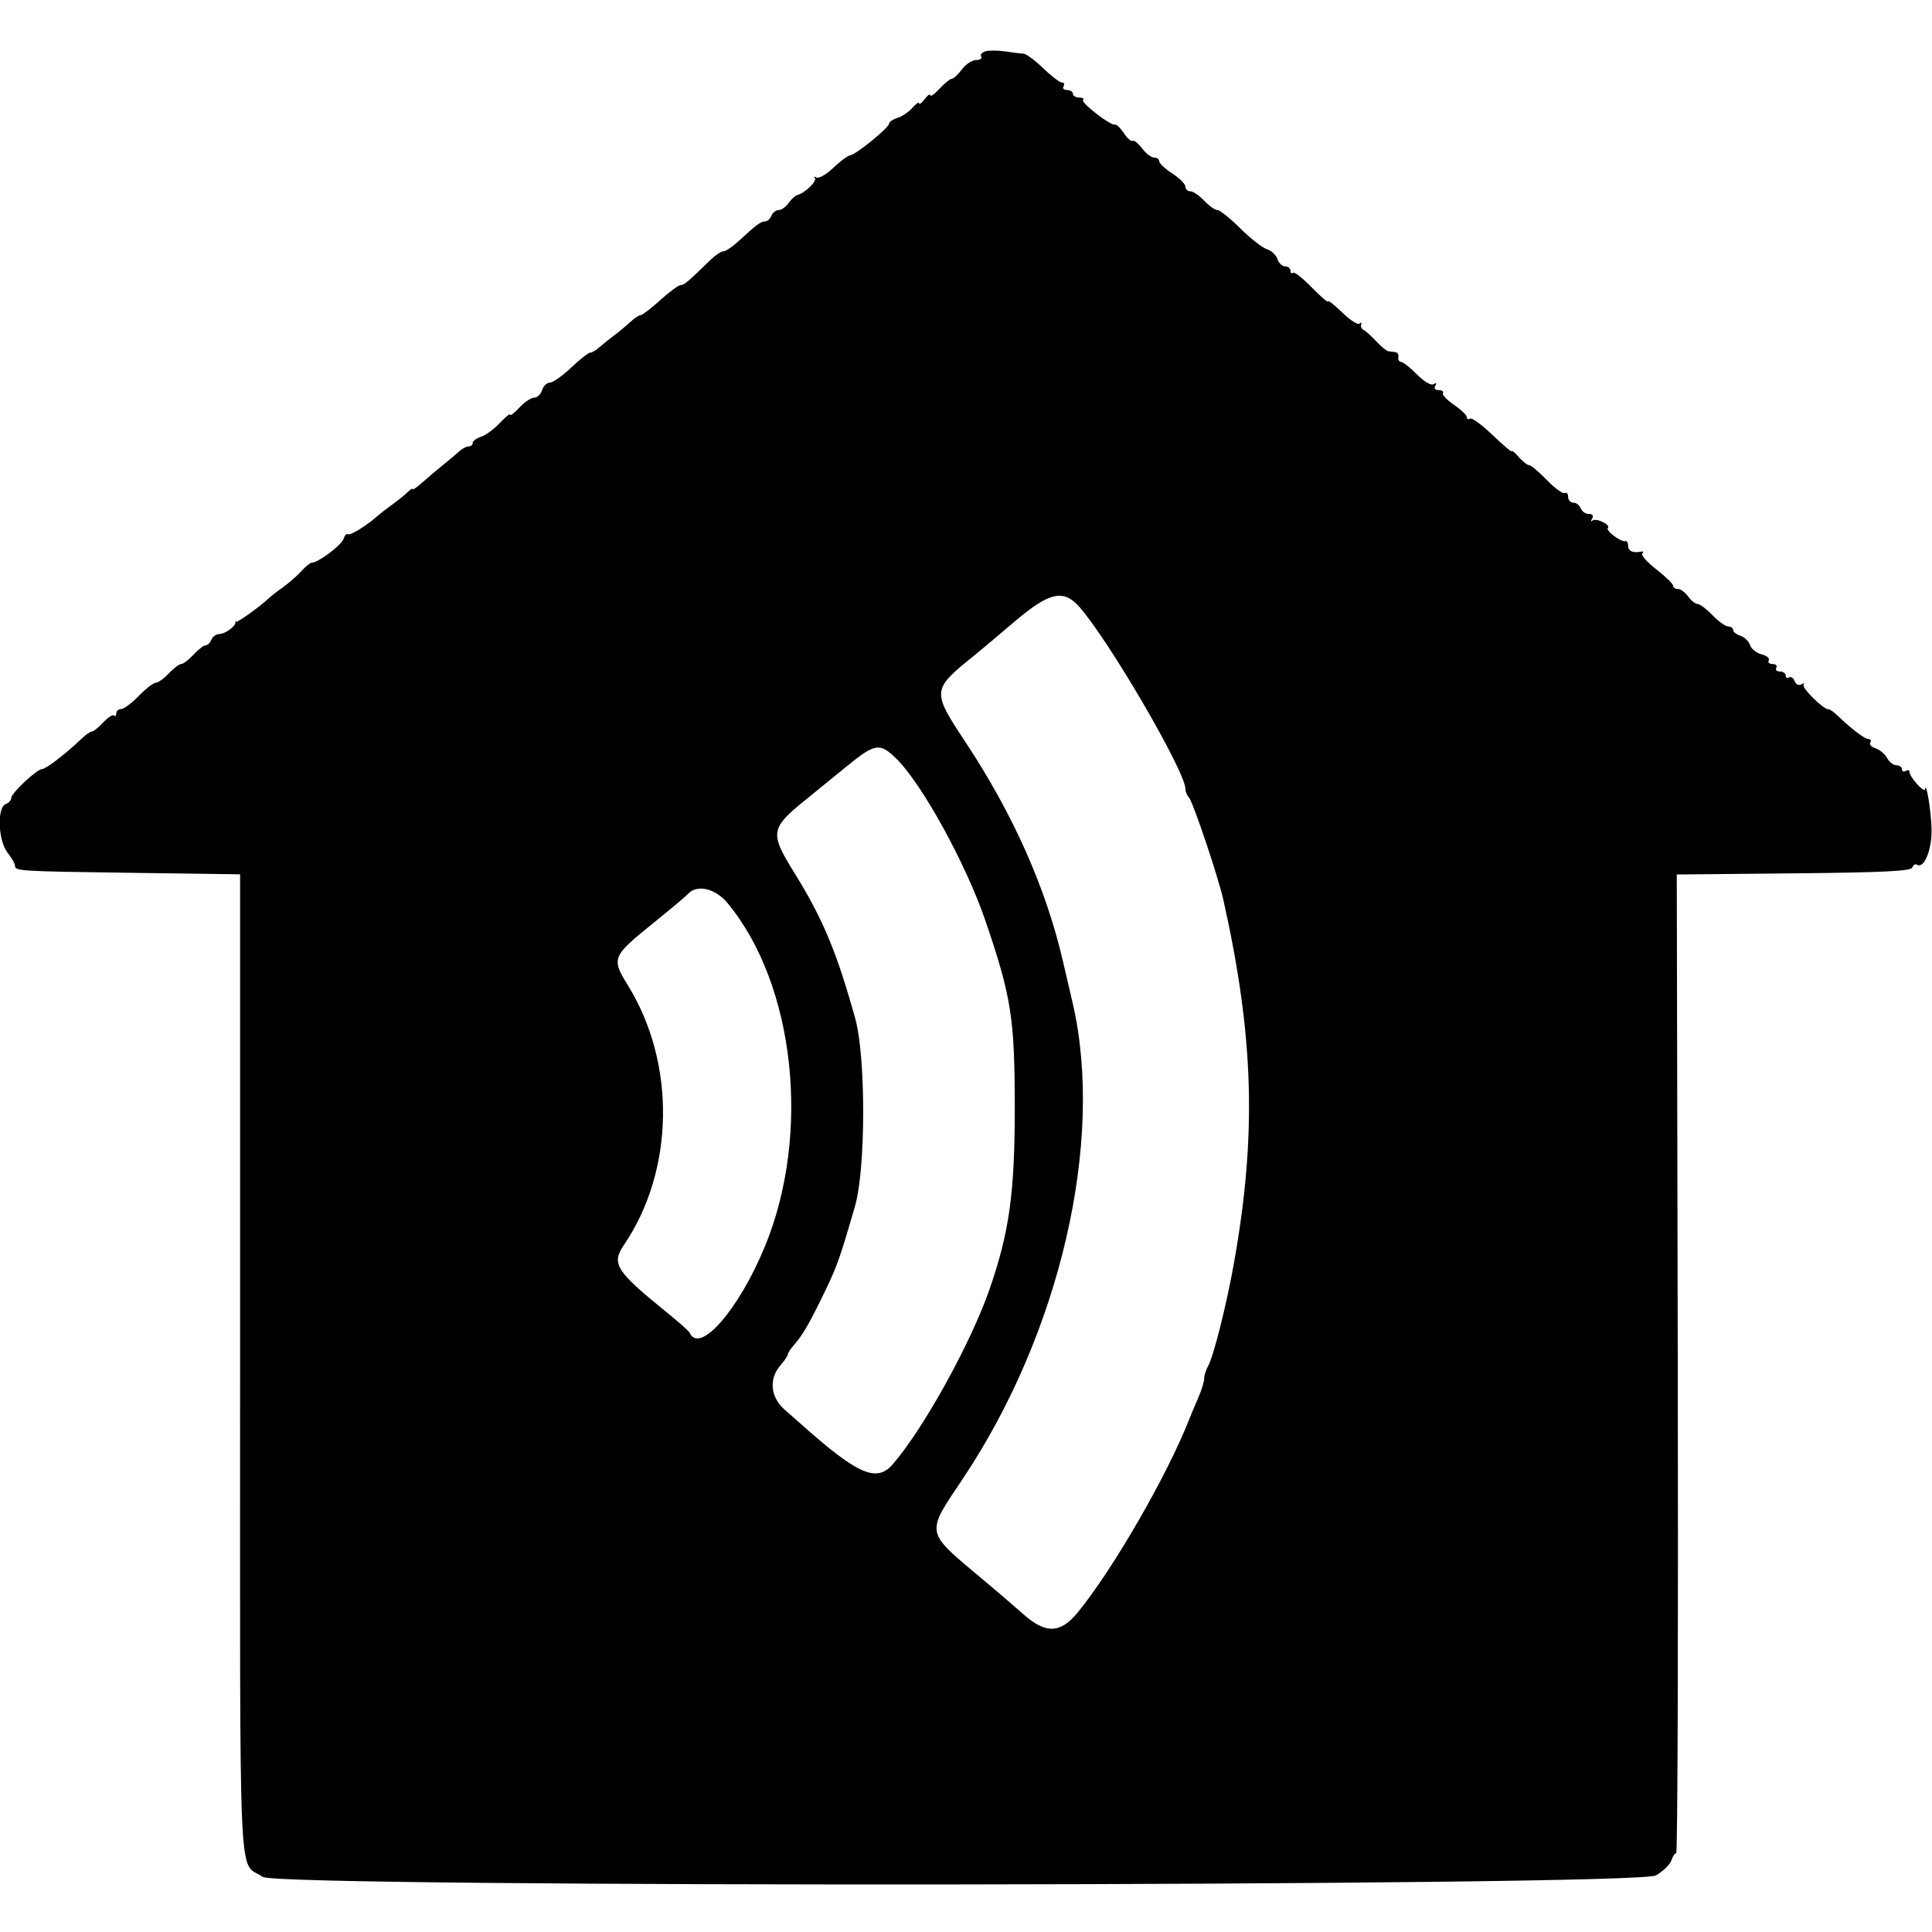
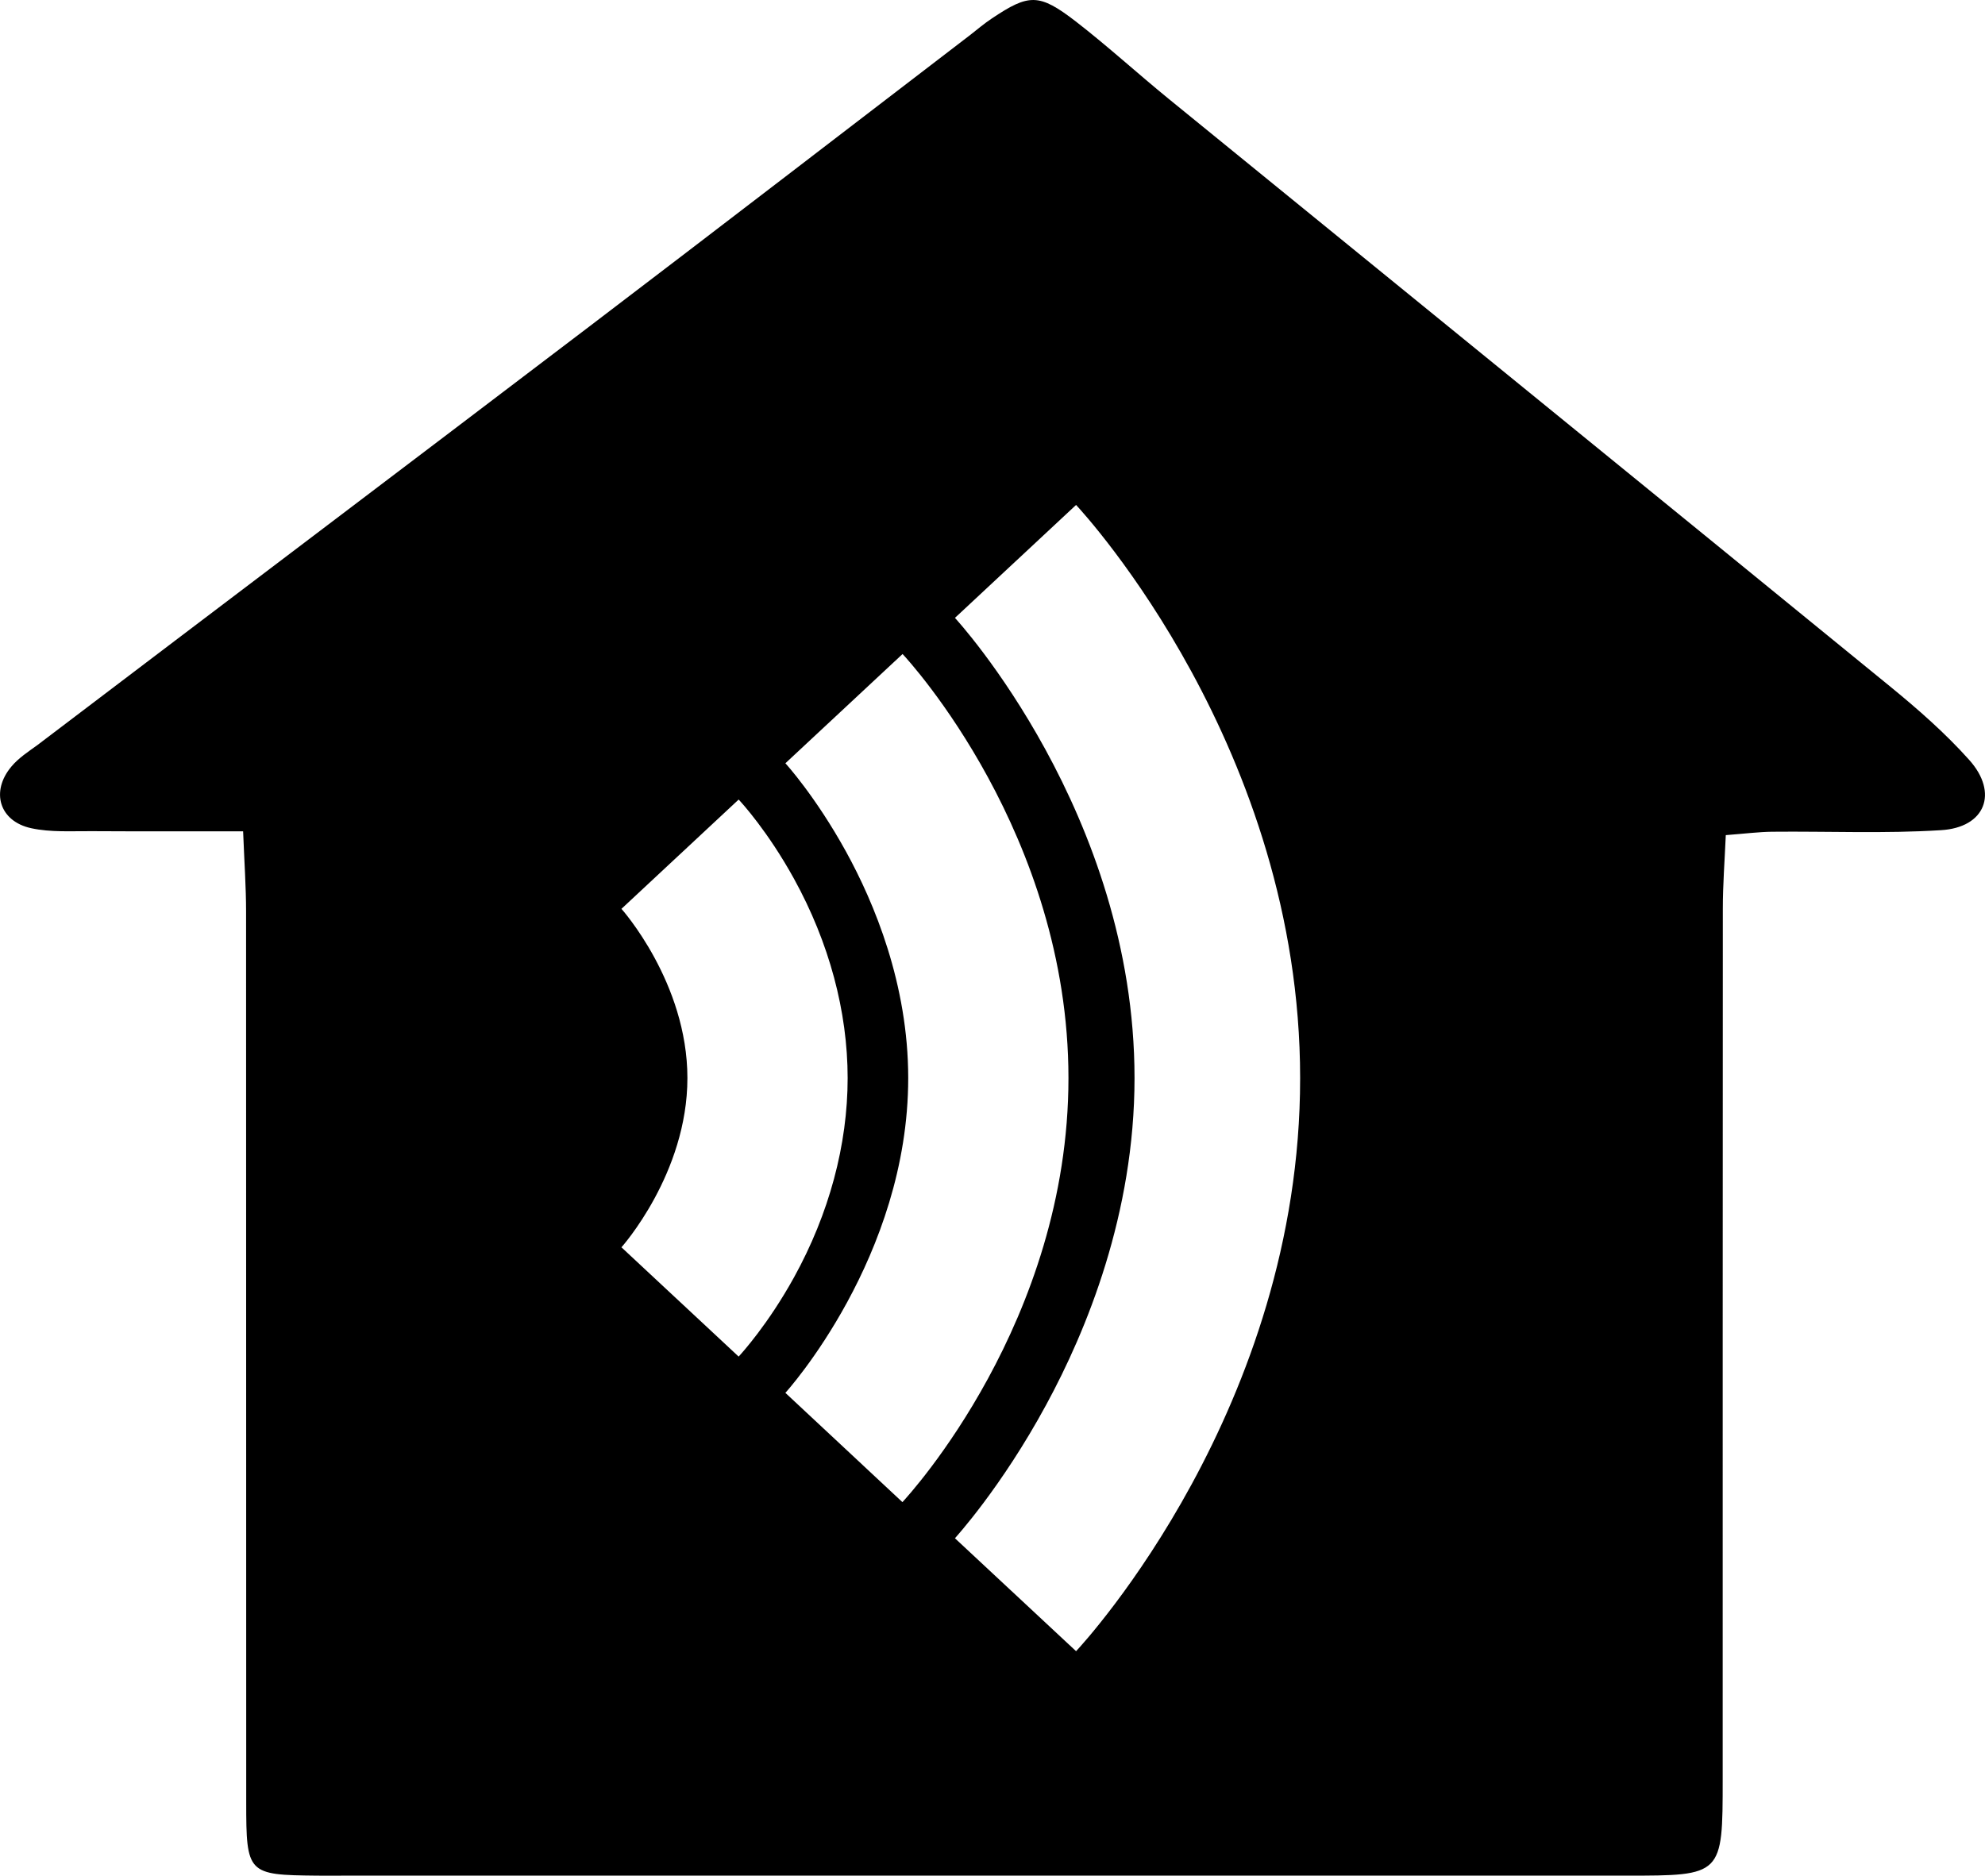
- <svg xmlns="http://www.w3.org/2000/svg" id="svg" version="1.1" width="515" height="515" style="display: block;">
-   <g id="svgg">
-     <path id="path0" d="M262.738 13.662 C 261.769 13.931,261.233 14.567,261.547 15.076 C 261.861 15.584,261.255 16.000,260.199 16.000 C 259.144 16.000,257.435 17.125,256.403 18.500 C 255.370 19.875,254.161 21.000,253.715 21.000 C 253.269 21.000,251.801 22.191,250.452 23.646 C 249.104 25.101,247.986 25.889,247.968 25.396 C 247.951 24.903,247.276 25.374,246.468 26.441 C 245.661 27.509,245.000 28.002,245.000 27.538 C 245.000 27.074,244.213 27.598,243.250 28.704 C 242.287 29.809,240.488 31.034,239.250 31.424 C 238.012 31.815,237.000 32.500,237.000 32.947 C 237.000 34.017,228.291 41.134,226.694 41.369 C 226.011 41.469,223.943 42.993,222.098 44.756 C 220.254 46.518,218.240 47.672,217.622 47.320 C 217.005 46.968,216.822 47.036,217.216 47.472 C 217.908 48.239,214.536 51.484,212.500 52.010 C 211.950 52.153,210.912 53.108,210.193 54.134 C 209.475 55.160,208.285 56.000,207.550 56.000 C 206.815 56.000,205.955 56.675,205.638 57.500 C 205.322 58.325,204.580 59.000,203.989 59.000 C 202.841 59.000,201.611 59.912,196.911 64.250 C 195.272 65.763,193.436 67.000,192.830 67.000 C 192.225 67.000,190.690 68.013,189.419 69.250 C 183.310 75.199,182.361 76.000,181.425 76.000 C 180.872 76.000,178.431 77.800,176.000 80.000 C 173.569 82.200,171.225 84.000,170.790 84.000 C 170.356 84.000,169.153 84.788,168.119 85.750 C 167.084 86.713,165.048 88.400,163.594 89.500 C 162.140 90.600,160.318 92.063,159.546 92.750 C 158.774 93.437,157.771 94.000,157.316 94.000 C 156.861 94.000,154.578 95.800,152.243 98.000 C 149.907 100.200,147.352 102.000,146.565 102.000 C 145.779 102.000,144.849 102.900,144.500 104.000 C 144.151 105.100,143.199 106.000,142.385 106.000 C 141.571 106.000,139.801 107.191,138.452 108.646 C 137.104 110.101,136.000 110.954,136.000 110.540 C 136.000 110.127,134.753 111.123,133.230 112.754 C 131.706 114.385,129.456 116.038,128.230 116.427 C 127.003 116.816,126.000 117.554,126.000 118.067 C 126.000 118.580,125.518 119.000,124.929 119.000 C 124.339 119.000,123.244 119.562,122.495 120.250 C 121.745 120.938,119.736 122.625,118.030 124.000 C 116.324 125.375,113.819 127.492,112.464 128.705 C 111.109 129.917,110.000 130.672,110.000 130.383 C 110.000 130.094,109.399 130.452,108.665 131.179 C 107.931 131.905,106.081 133.400,104.554 134.500 C 103.028 135.600,101.266 136.965,100.639 137.533 C 97.881 140.034,93.227 142.894,92.728 142.395 C 92.428 142.095,91.900 142.671,91.555 143.675 C 90.970 145.374,84.795 150.000,83.111 150.000 C 82.698 150.000,81.444 151.012,80.324 152.250 C 79.204 153.488,77.023 155.400,75.479 156.500 C 73.934 157.600,72.182 158.966,71.585 159.536 C 69.394 161.629,63.312 165.983,62.912 165.745 C 62.685 165.610,62.591 165.666,62.702 165.869 C 63.143 166.672,60.048 169.000,58.540 169.000 C 57.658 169.000,56.678 169.675,56.362 170.500 C 56.045 171.325,55.363 172.000,54.845 172.000 C 54.328 172.000,52.862 173.125,51.588 174.500 C 50.313 175.875,48.838 177.000,48.310 177.000 C 47.781 177.000,46.292 178.125,45.000 179.500 C 43.708 180.875,42.143 182.000,41.522 182.000 C 40.901 182.000,38.866 183.575,37.000 185.500 C 35.134 187.425,33.021 189.000,32.304 189.000 C 31.587 189.000,31.000 189.525,31.000 190.167 C 31.000 190.808,30.728 191.061,30.395 190.728 C 30.062 190.396,28.773 191.221,27.530 192.562 C 26.288 193.903,24.920 195.000,24.491 195.000 C 24.062 195.000,22.763 195.914,21.605 197.031 C 17.684 200.814,12.241 205.000,11.244 205.000 C 9.853 205.000,3.000 211.412,3.000 212.714 C 3.000 213.304,2.325 214.045,1.500 214.362 C -0.842 215.260,-0.499 224.095,2.000 227.273 C 3.100 228.671,4.000 230.232,4.000 230.741 C 4.000 232.195,4.852 232.248,35.250 232.665 L 64.000 233.060 64.000 364.030 C 64.000 509.156,63.402 495.666,70.044 500.319 C 74.231 503.251,436.438 502.854,441.425 499.912 C 443.343 498.780,445.187 496.987,445.523 495.927 C 445.859 494.867,446.442 494.000,446.817 494.000 C 447.193 494.000,447.380 435.299,447.232 363.554 L 446.965 233.107 478.150 232.803 C 502.074 232.571,509.432 232.207,509.753 231.244 C 509.983 230.553,510.552 230.223,511.017 230.510 C 512.887 231.666,514.998 226.484,514.882 221.027 C 514.777 216.148,513.430 208.028,513.118 210.403 C 512.973 211.509,509.000 207.056,509.000 205.788 C 509.000 205.290,508.550 205.160,508.000 205.500 C 507.450 205.840,507.000 205.641,507.000 205.059 C 507.000 204.477,506.341 204.000,505.535 204.000 C 504.730 204.000,503.605 203.130,503.036 202.068 C 502.467 201.005,501.095 199.848,499.987 199.496 C 498.878 199.144,498.229 198.438,498.544 197.928 C 498.860 197.418,498.645 197.000,498.067 197.000 C 497.057 197.000,493.691 194.446,489.829 190.750 C 488.823 189.787,487.747 189.033,487.437 189.074 C 486.168 189.239,480.088 183.240,480.766 182.491 C 481.170 182.044,480.934 182.005,480.243 182.403 C 479.509 182.825,478.737 182.478,478.388 181.569 C 478.059 180.712,477.388 180.260,476.895 180.565 C 476.403 180.869,476.000 180.641,476.000 180.059 C 476.000 179.477,475.298 179.000,474.441 179.000 C 473.584 179.000,473.160 178.550,473.500 178.000 C 473.840 177.450,473.390 177.000,472.500 177.000 C 471.610 177.000,471.152 176.563,471.482 176.029 C 471.812 175.495,470.955 174.776,469.577 174.430 C 468.199 174.084,466.808 172.969,466.485 171.952 C 466.162 170.935,465.021 169.824,463.949 169.484 C 462.877 169.144,462.000 168.446,462.000 167.933 C 462.000 167.420,461.409 167.000,460.687 167.000 C 459.965 167.000,458.081 165.650,456.500 164.000 C 454.919 162.350,453.134 161.000,452.534 161.000 C 451.933 161.000,450.793 160.100,450.000 159.000 C 449.207 157.900,447.983 157.000,447.279 157.000 C 446.576 157.000,446.000 156.610,446.000 156.134 C 446.000 155.657,443.985 153.698,441.522 151.779 C 439.059 149.860,437.371 147.962,437.772 147.562 C 438.172 147.161,438.050 146.924,437.500 147.035 C 435.280 147.483,434.000 146.922,434.000 145.500 C 434.000 144.675,433.663 144.109,433.250 144.242 C 432.145 144.599,427.914 141.419,428.592 140.741 C 429.454 139.879,425.394 137.952,424.471 138.785 C 424.036 139.178,424.003 138.938,424.399 138.250 C 424.846 137.472,424.517 137.000,423.528 137.000 C 422.653 137.000,421.678 136.325,421.362 135.500 C 421.045 134.675,420.159 134.000,419.393 134.000 C 418.627 134.000,418.000 133.298,418.000 132.441 C 418.000 131.584,417.603 131.128,417.117 131.428 C 416.631 131.728,414.493 130.180,412.367 127.988 C 410.240 125.795,408.103 124.001,407.617 124.001 C 407.132 124.000,405.894 123.031,404.867 121.847 C 403.840 120.663,403.000 119.962,403.000 120.291 C 403.000 120.619,400.690 118.673,397.868 115.966 C 395.045 113.260,392.345 111.287,391.868 111.582 C 391.390 111.877,391.000 111.699,391.000 111.188 C 391.000 110.676,389.459 109.202,387.575 107.911 C 385.692 106.621,384.369 105.213,384.634 104.782 C 384.900 104.352,384.390 104.000,383.500 104.000 C 382.532 104.000,382.168 103.536,382.595 102.845 C 383.040 102.126,382.870 101.963,382.143 102.411 C 381.468 102.829,379.616 101.748,377.739 99.841 C 375.958 98.032,374.050 96.519,373.500 96.480 C 372.950 96.441,372.612 95.867,372.750 95.205 C 372.887 94.542,372.550 93.944,372.000 93.875 C 371.450 93.806,370.593 93.694,370.096 93.625 C 369.599 93.556,368.137 92.361,366.846 90.968 C 365.556 89.576,364.050 88.226,363.500 87.968 C 362.950 87.711,362.650 87.050,362.833 86.500 C 363.017 85.950,362.820 85.847,362.396 86.270 C 361.973 86.694,359.910 85.365,357.813 83.317 C 355.716 81.270,354.000 79.928,354.000 80.335 C 354.000 80.743,352.032 79.052,349.627 76.578 C 347.222 74.103,344.972 72.361,344.627 72.706 C 344.282 73.051,344.000 72.808,344.000 72.167 C 344.000 71.525,343.355 71.000,342.567 71.000 C 341.779 71.000,340.856 70.123,340.516 69.051 C 340.176 67.979,338.908 66.795,337.699 66.418 C 336.489 66.042,333.298 63.544,330.607 60.867 C 327.916 58.190,325.182 56.000,324.531 56.000 C 323.881 56.000,322.292 54.875,321.000 53.500 C 319.708 52.125,318.055 51.000,317.326 51.000 C 316.597 51.000,315.994 50.438,315.988 49.750 C 315.981 49.063,314.406 47.483,312.488 46.241 C 310.569 44.998,309.000 43.536,309.000 42.991 C 309.000 42.446,308.388 42.000,307.640 42.000 C 306.892 42.000,305.456 40.902,304.448 39.560 C 303.440 38.218,302.301 37.314,301.917 37.551 C 301.533 37.789,300.486 36.865,299.590 35.498 C 298.695 34.131,297.633 33.110,297.231 33.230 C 296.069 33.575,287.999 27.335,288.700 26.633 C 289.048 26.285,288.583 26.000,287.667 26.000 C 286.750 26.000,286.000 25.550,286.000 25.000 C 286.000 24.450,285.298 24.000,284.441 24.000 C 283.584 24.000,283.160 23.550,283.500 23.000 C 283.840 22.450,283.642 22.000,283.060 22.000 C 282.478 22.000,280.225 20.275,278.052 18.167 C 275.880 16.058,273.517 14.317,272.801 14.297 C 272.086 14.277,269.925 14.015,268.000 13.716 C 266.075 13.417,263.707 13.392,262.738 13.662 M287.693 161.750 C 295.651 170.769,316.000 205.690,316.000 210.326 C 316.000 211.027,316.406 212.028,316.902 212.550 C 318.000 213.707,324.745 233.758,326.136 240.000 C 334.246 276.399,335.008 302.393,328.962 336.500 C 326.964 347.773,323.483 361.626,321.992 364.236 C 321.446 365.191,321.000 366.639,321.000 367.453 C 321.000 368.266,320.263 370.635,319.361 372.716 C 318.460 374.797,317.368 377.400,316.935 378.500 C 311.058 393.424,296.699 418.287,287.337 429.750 C 282.662 435.474,278.759 435.604,272.728 430.239 C 270.402 428.170,265.575 424.029,262.000 421.036 C 246.439 408.011,246.660 409.118,256.644 394.188 C 282.608 355.365,294.446 304.152,285.946 267.424 C 285.319 264.716,284.123 259.575,283.288 256.000 C 278.755 236.594,270.097 217.124,257.534 198.080 C 248.257 184.018,248.264 183.950,260.000 174.484 C 261.375 173.374,266.056 169.437,270.403 165.734 C 279.673 157.835,283.468 156.961,287.693 161.750 M238.843 202.150 C 245.791 208.944,257.508 230.260,262.742 245.629 C 269.618 265.819,270.500 271.490,270.500 295.500 C 270.500 317.946,269.052 328.370,263.833 343.500 C 258.850 357.945,246.170 380.889,237.935 390.359 C 233.649 395.289,228.581 393.047,213.399 379.500 C 212.783 378.950,210.866 377.259,209.139 375.742 C 205.369 372.431,204.898 367.576,208.000 364.000 C 209.100 362.732,210.000 361.398,210.000 361.036 C 210.000 360.673,210.787 359.482,211.750 358.388 C 213.786 356.074,215.469 353.252,218.546 347.000 C 223.164 337.616,223.512 336.669,227.916 321.500 C 230.792 311.595,230.829 281.735,227.978 271.500 C 223.030 253.736,219.341 244.899,211.805 232.761 C 205.089 221.943,205.265 220.848,214.989 213.000 C 217.374 211.075,222.214 207.137,225.745 204.250 C 233.232 198.128,234.518 197.922,238.843 202.150 M193.954 240.750 C 211.924 262.488,216.247 302.274,203.897 332.257 C 196.940 349.147,186.459 361.158,183.833 355.250 C 183.650 354.837,181.025 352.495,178.000 350.045 C 164.108 338.792,162.897 336.904,166.330 331.846 C 179.788 312.014,180.241 283.511,167.428 262.753 C 162.905 255.424,163.084 254.981,174.218 246.000 C 178.649 242.425,182.776 238.955,183.388 238.288 C 185.799 235.661,190.690 236.801,193.954 240.750 " stroke="none" fill="#000000" fill-rule="evenodd" />
-   </g>
+ <svg xmlns="http://www.w3.org/2000/svg" version="1.1" id="Layer_1" x="0px" y="0px" viewBox="0 0 1406 1328.7" style="enable-background:new 0 0 1406 1328.7;" xml:space="preserve">
+   <path d="M1394.8,538.3c-16.9-18.9-36.3-35.9-56-52C1168.7,347.4,998.2,208.9,828,70.2c-22.2-18.1-43.4-37.5-66-55  c-26.1-20.1-33.2-19.7-59.5-2.1c-5.3,3.5-10.2,7.7-15.2,11.6c-89.7,68.7-179.2,137.6-269.1,206c-130.4,99.2-261.2,198-391.7,297.1  C20,532.5,13.1,537,8.1,543c-14.9,17.7-8.6,38.8,14,43.7c13.8,3,28.5,2,42.8,2.1c34.6,0.2,69.2,0.1,107.3,0.1  c0.9,22.6,2.1,39.7,2.1,56.8c0.1,210.4,0,420.7,0.1,631.1c0,50.7,1,51.4,49.9,51.9c6.4,0.1,12.7,0,19.1,0c302.8,0,605.6,0,908.4,0  c68.3,0,68.4,0,68.4-68.3c0-205.6,0-411.2,0.1-616.8c0-16.9,1.3-33.7,2.1-52c14.2-1.1,23.5-2.3,32.8-2.4  c39.8-0.4,79.8,1.4,119.5-1.1C1406.2,586.3,1415.8,561.7,1394.8,538.3z M440.2,883.6l-0.3,0.3c0.5-0.5,47-52.6,47-120.2  c0-67.6-46.5-119.7-47-120.2l0.3,0.3l83-77.4c2.1,2.2,20.8,22.7,39.2,56.1c24.9,45.2,38,94,38,141.2c0,47.2-13.1,96.1-38,141.2  c-18.4,33.3-37.1,53.8-39.2,56.1L440.2,883.6z M556.3,986.7l-0.2,0.2c0.9-0.9,87.2-96.4,87.2-223.2c0-66.5-24-124-44.1-160.5  c-21.6-39.2-42.7-62.3-42.9-62.5l83-77.4c4.8,5.1,117.5,128,117.5,300.4S644,1058.9,639.2,1064.1L556.3,986.7z M762.2,1169.7  l-85.8-80l-0.1,0.1c0.3-0.4,32.9-35.9,64.7-94.6c28.6-52.6,62.6-135.4,62.6-231.5c0-187.4-125.9-324.6-127.2-326l85.8-80  c6.5,7,158.7,172.9,158.7,406C921,996.8,768.7,1162.8,762.2,1169.7z" />
</svg>
